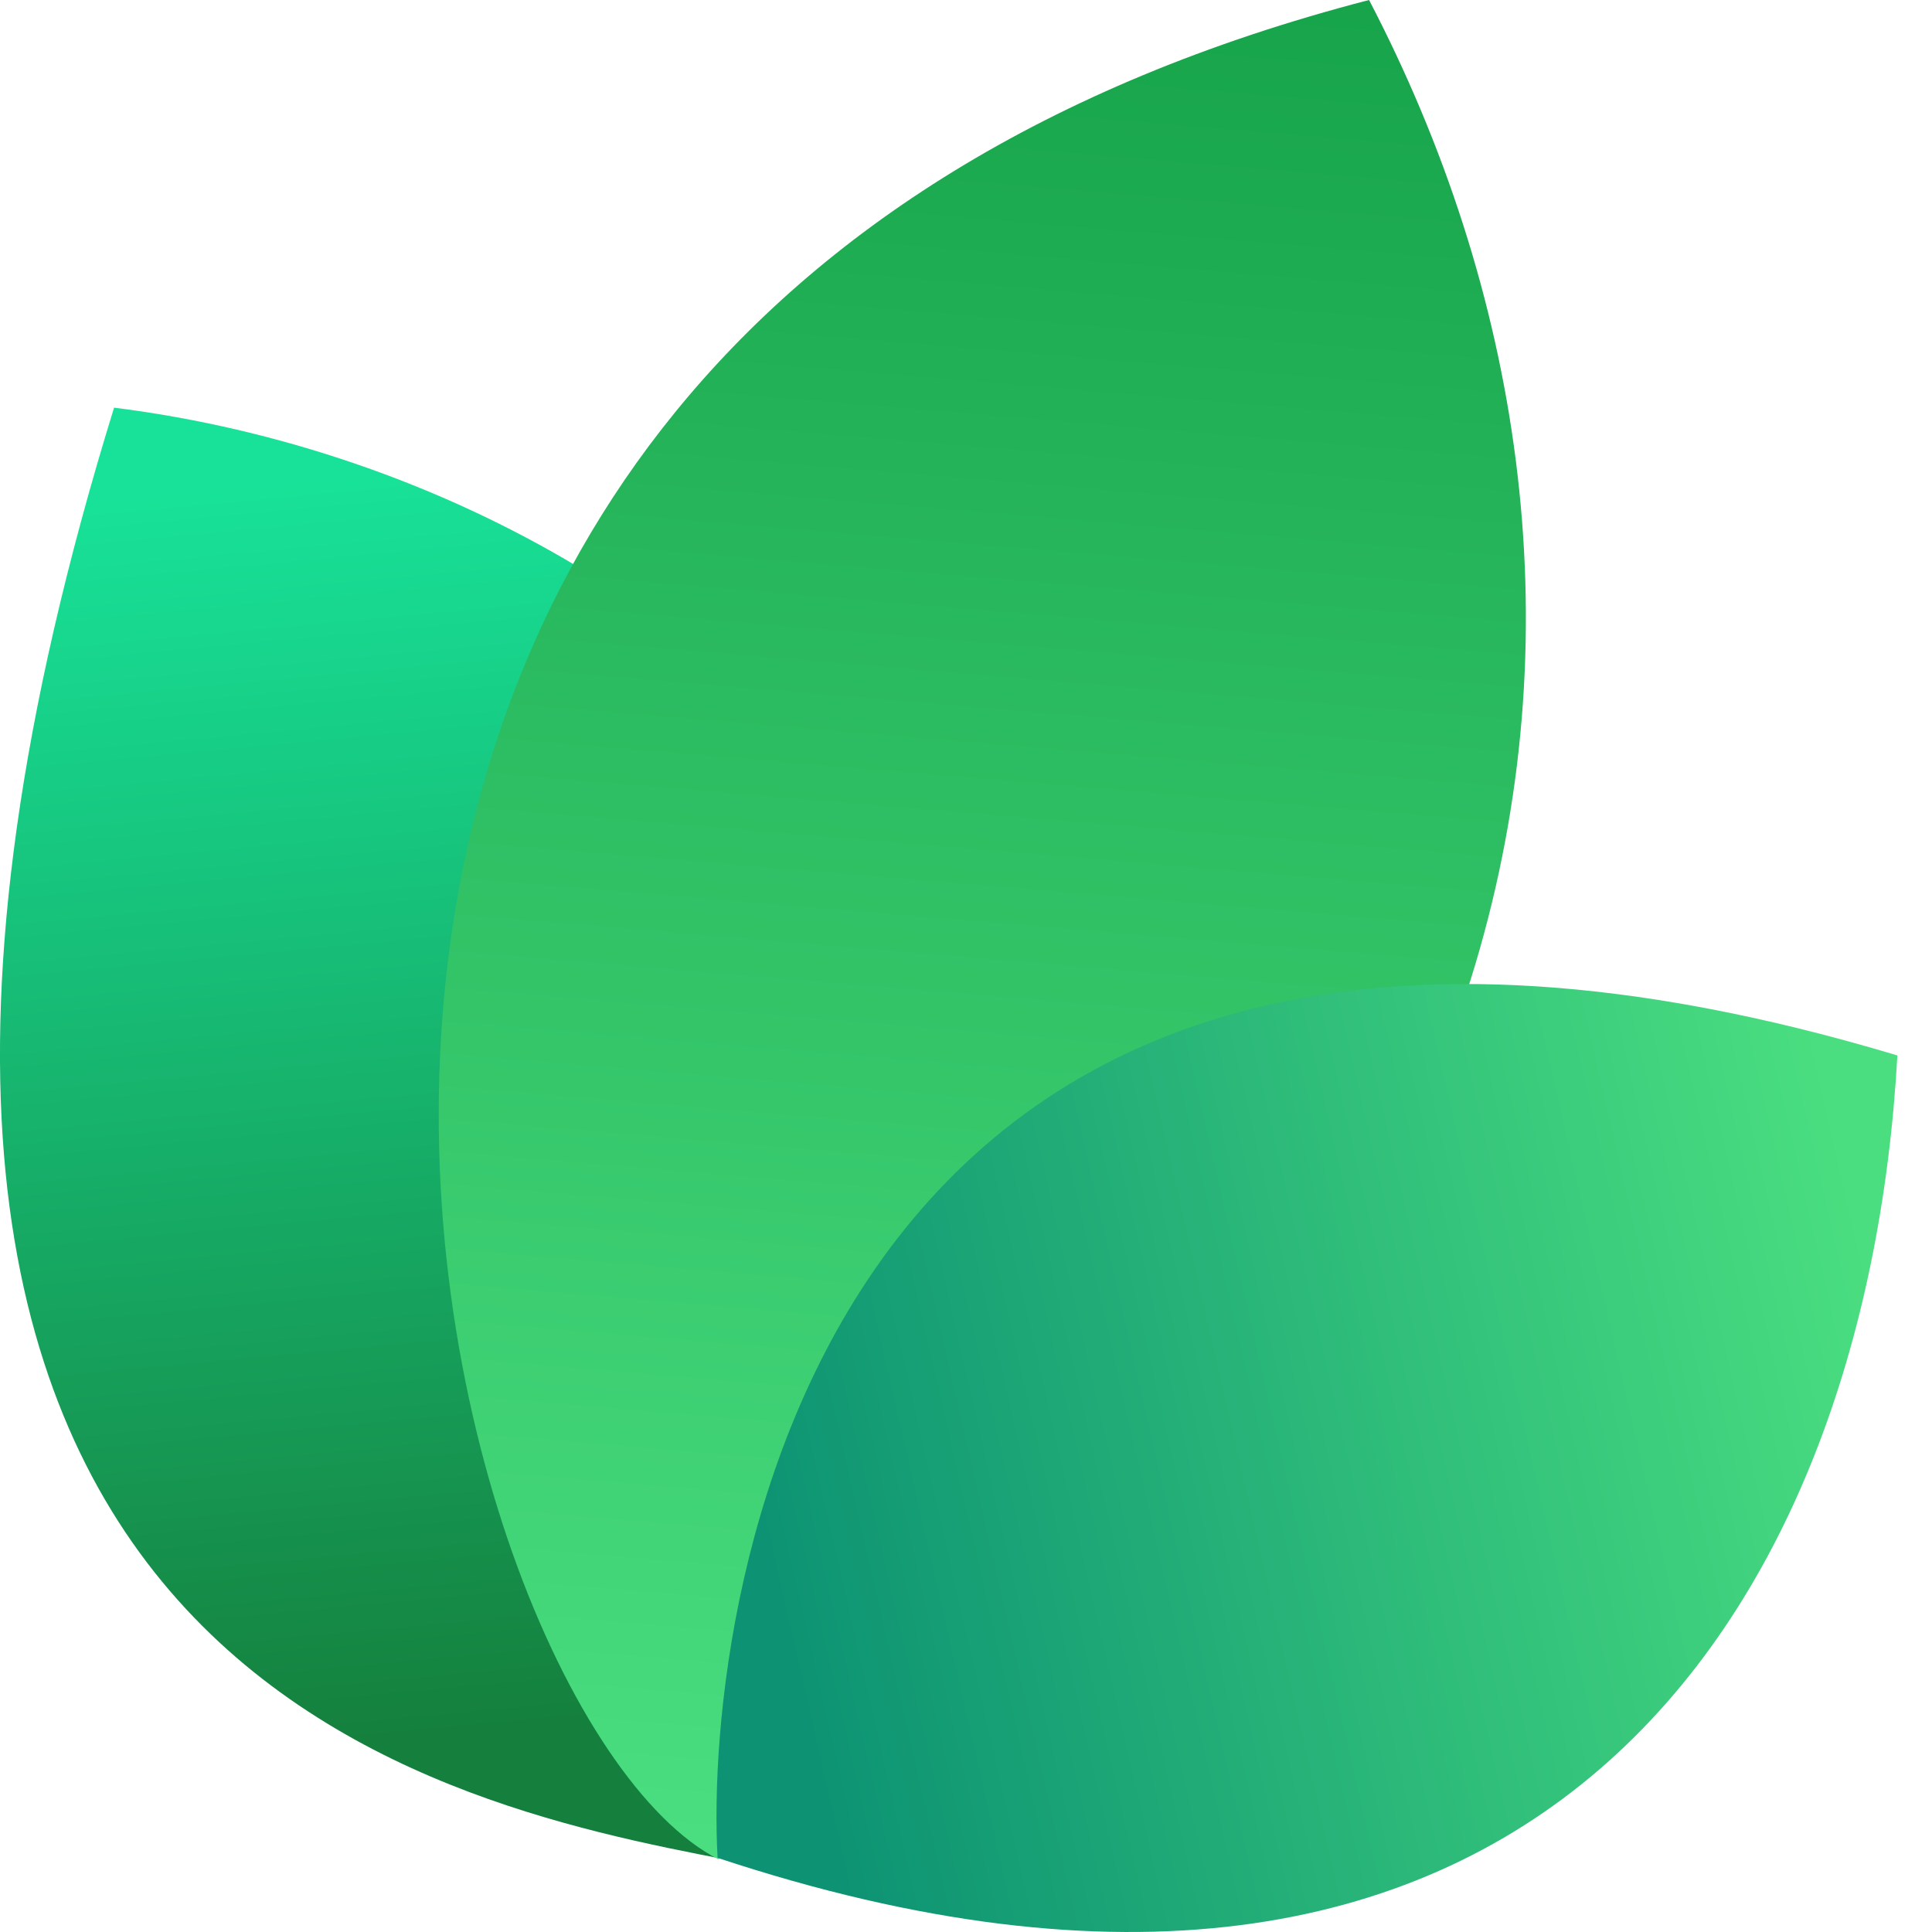
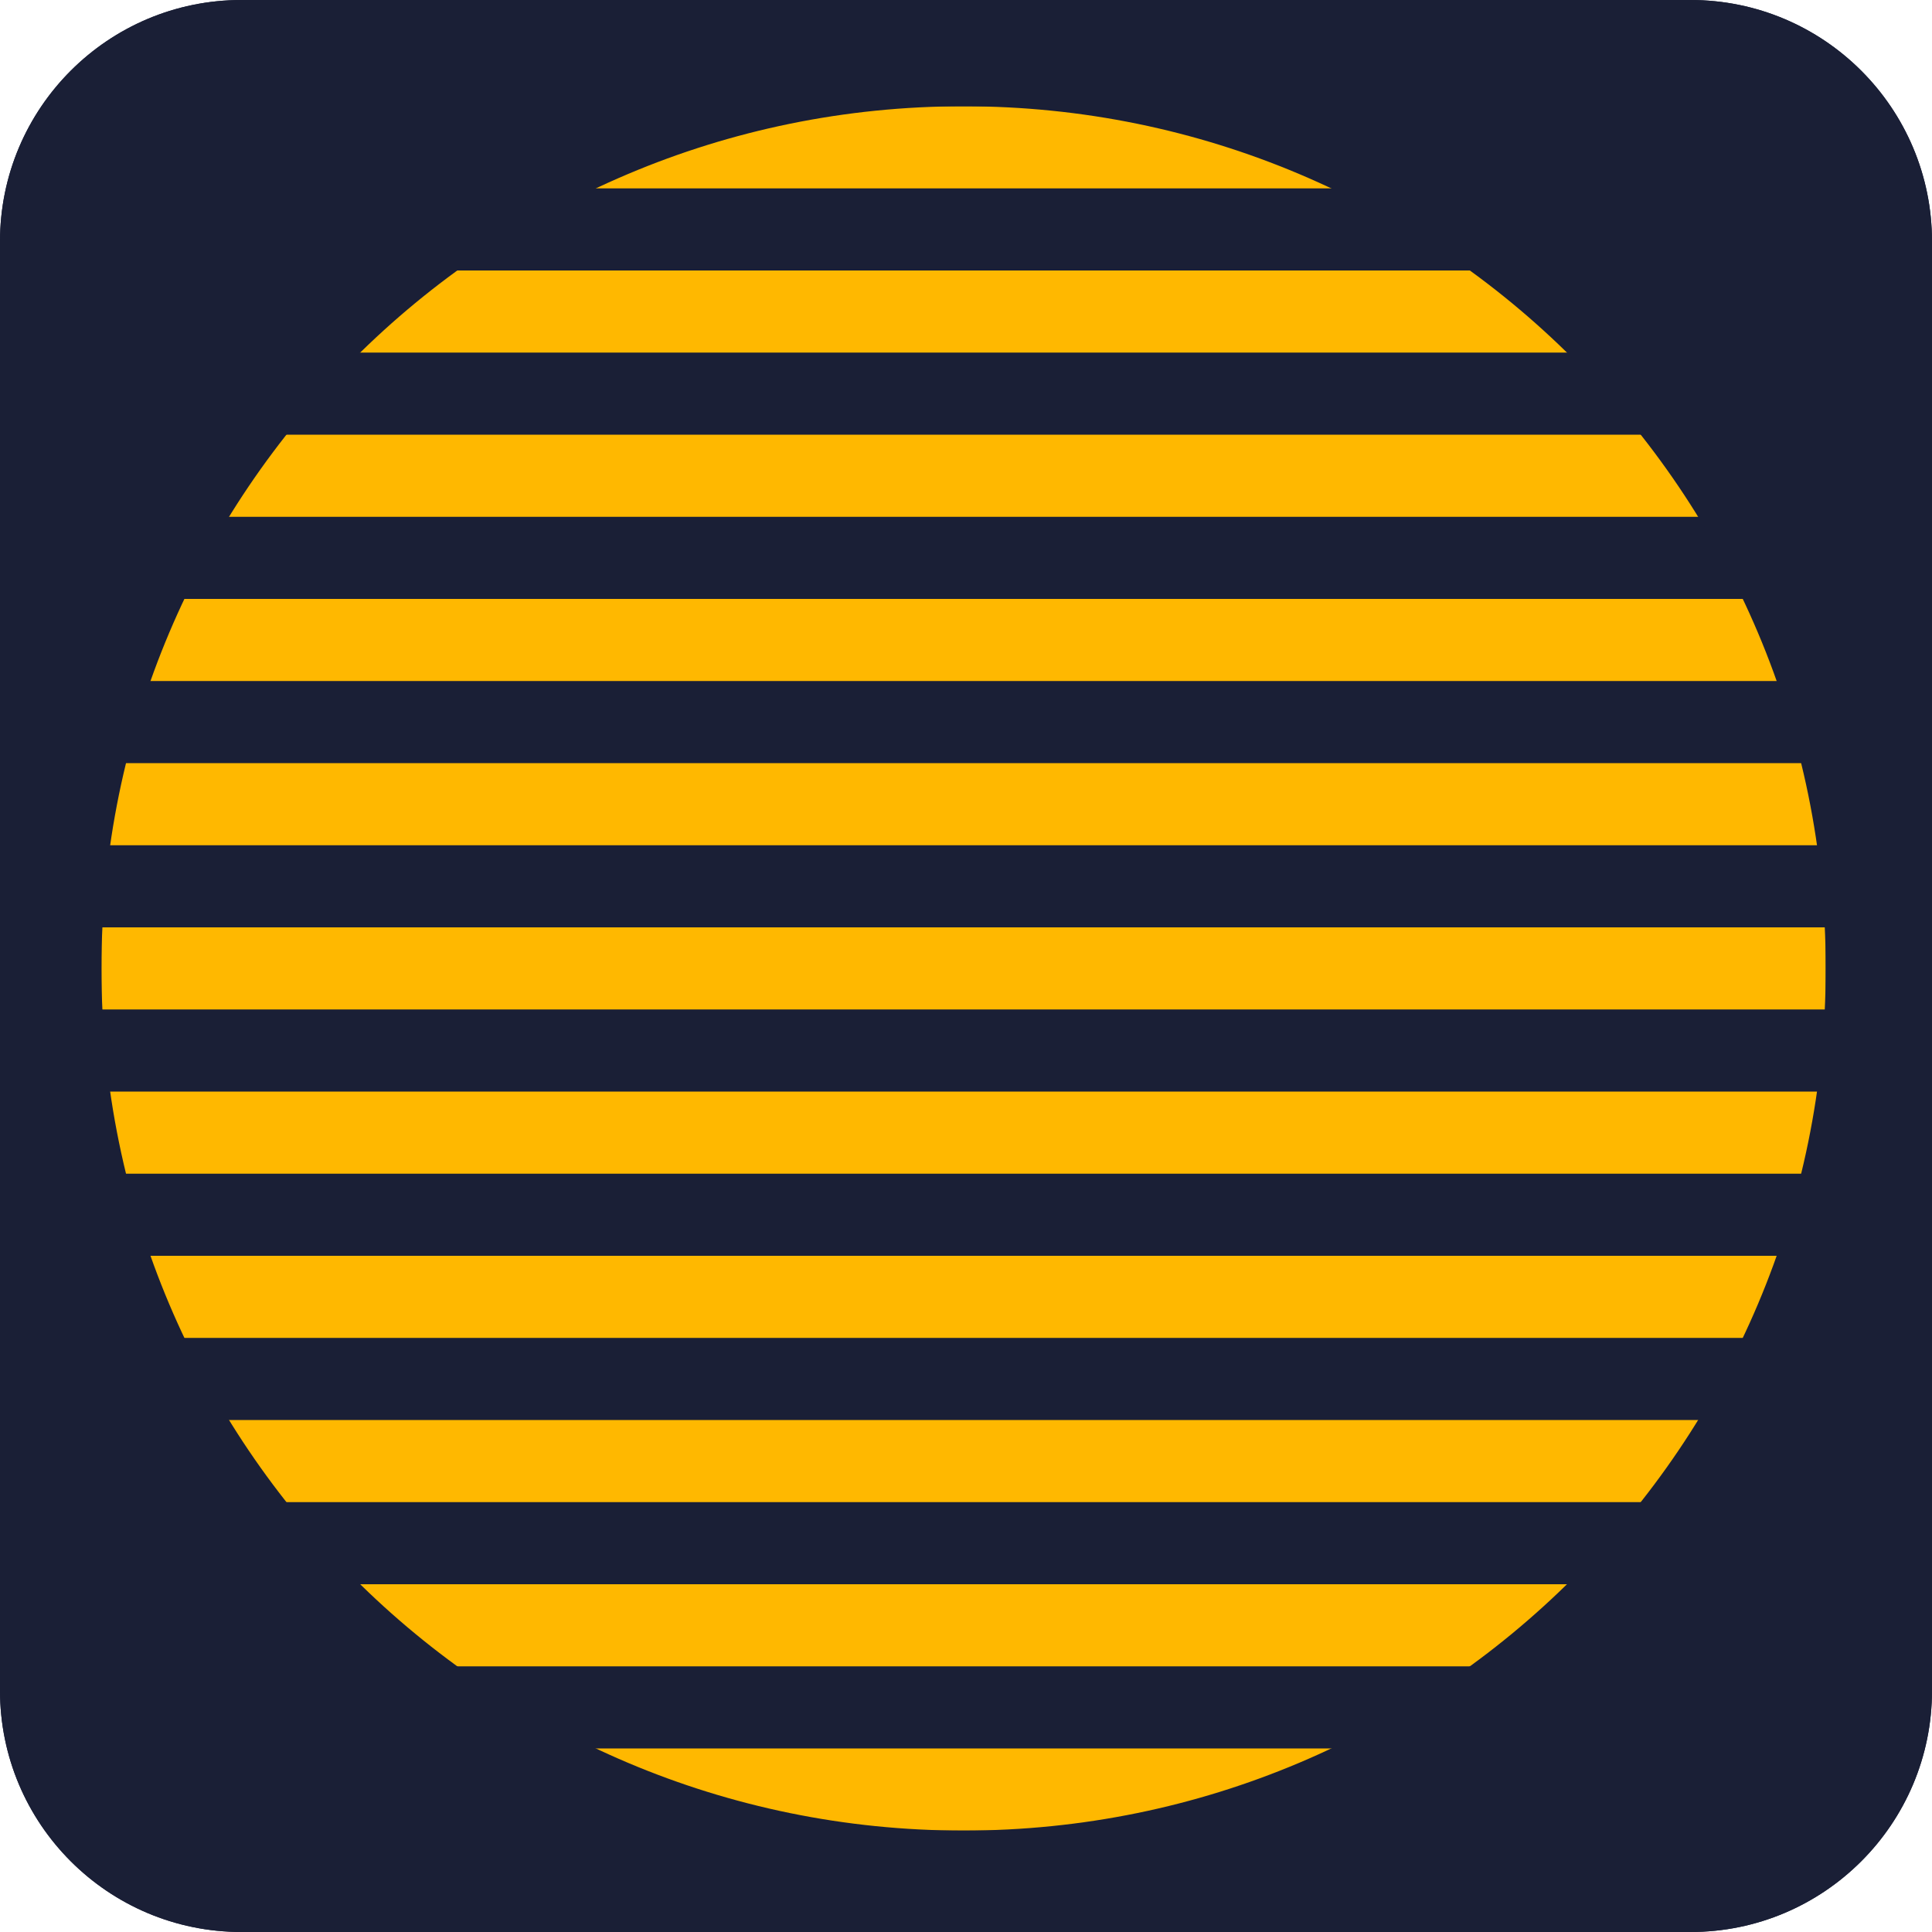
- <svg xmlns="http://www.w3.org/2000/svg" width="24" height="24" viewBox="0 0 24 24" fill="none">
-   <path d="M9.061 23.108C5.268 22.377 -3.391 20.627 1.417 5.064C9.634 6.099 16.973 14.064 9.061 23.108Z" fill="url(#paint0_linear_17557_2021)" />
-   <path d="M8.919 23.094C5.276 21.222 0.784 4.209 17.007 0C20.757 7.193 19.621 16.545 8.919 23.094Z" fill="url(#paint1_linear_17557_2021)" />
-   <path d="M8.914 23.079C8.735 19.882 10.159 9.085 23.57 13.111C23.181 20.123 18.984 26.418 8.914 23.079Z" fill="url(#paint2_linear_17557_2021)" />
-   <defs>
-     <linearGradient id="paint0_linear_17557_2021" x1="3.776" y1="5.916" x2="5.232" y2="21.559" gradientUnits="userSpaceOnUse">
-       <stop stop-color="#18E299" />
-       <stop offset="1" stop-color="#15803D" />
-     </linearGradient>
-     <linearGradient id="paint1_linear_17557_2021" x1="12.171" y1="-0.718" x2="10.19" y2="22.983" gradientUnits="userSpaceOnUse">
-       <stop stop-color="#16A34A" />
-       <stop offset="1" stop-color="#4ADE80" />
-     </linearGradient>
-     <linearGradient id="paint2_linear_17557_2021" x1="23.133" y1="15.353" x2="9.338" y2="18.52" gradientUnits="userSpaceOnUse">
-       <stop stop-color="#4ADE80" />
-       <stop offset="1" stop-color="#0D9373" />
-     </linearGradient>
-   </defs>
+ <svg xmlns="http://www.w3.org/2000/svg" width="48" height="48" viewBox="0 0 48 48" fill="none">
+   <path d="M0 6C0 2.686 2.686 0 6 0H42C45.314 0 48 2.686 48 6V42C48 45.314 45.314 48 42 48H6C2.686 48 0 45.314 0 42V6Z" fill="#1A1F36" />
+   <path d="M2.52 43.44H45.36V45.48H2.52V43.44Z" fill="#FFB800" />
+   <path d="M2.52 39.36H45.36V41.4H2.52V39.36Z" fill="#FFB800" />
+   <path d="M2.52 35.28H45.36V37.32H2.52V35.28Z" fill="#FFB800" />
+   <path d="M2.52 31.2H45.36V33.24H2.52V31.2Z" fill="#FFB800" />
+   <path d="M2.52 27.12H45.36V29.16H2.52V27.12Z" fill="#FFB800" />
+   <path d="M2.52 23.04H45.36V25.08H2.52V23.04Z" fill="#FFB800" />
+   <path d="M2.52 18.96H45.36V21H2.52V18.96Z" fill="#FFB800" />
+   <path d="M2.52 14.88H45.36V16.92H2.52V14.88Z" fill="#FFB800" />
+   <path d="M2.52 10.8H45.36V12.84H2.52V10.8Z" fill="#FFB800" />
+   <path d="M2.52 6.72H45.36V8.76H2.52V6.72Z" fill="#FFB800" />
+   <path d="M2.52 2.64H45.36V4.68H2.52V2.64Z" fill="#FFB800" />
+   <path d="M42 0C45.314 0 48 2.686 48 6V42C48 45.314 45.314 48 42 48H6C2.686 48 0 45.314 0 42V6C0 2.686 2.686 0 6 0H42ZM23.94 2.64C12.11 2.64 2.52 12.23 2.52 24.06C2.52 35.89 12.11 45.48 23.94 45.48C35.77 45.48 45.36 35.89 45.36 24.06C45.36 12.23 35.77 2.64 23.94 2.64Z" fill="#1A1F36" />
</svg>
